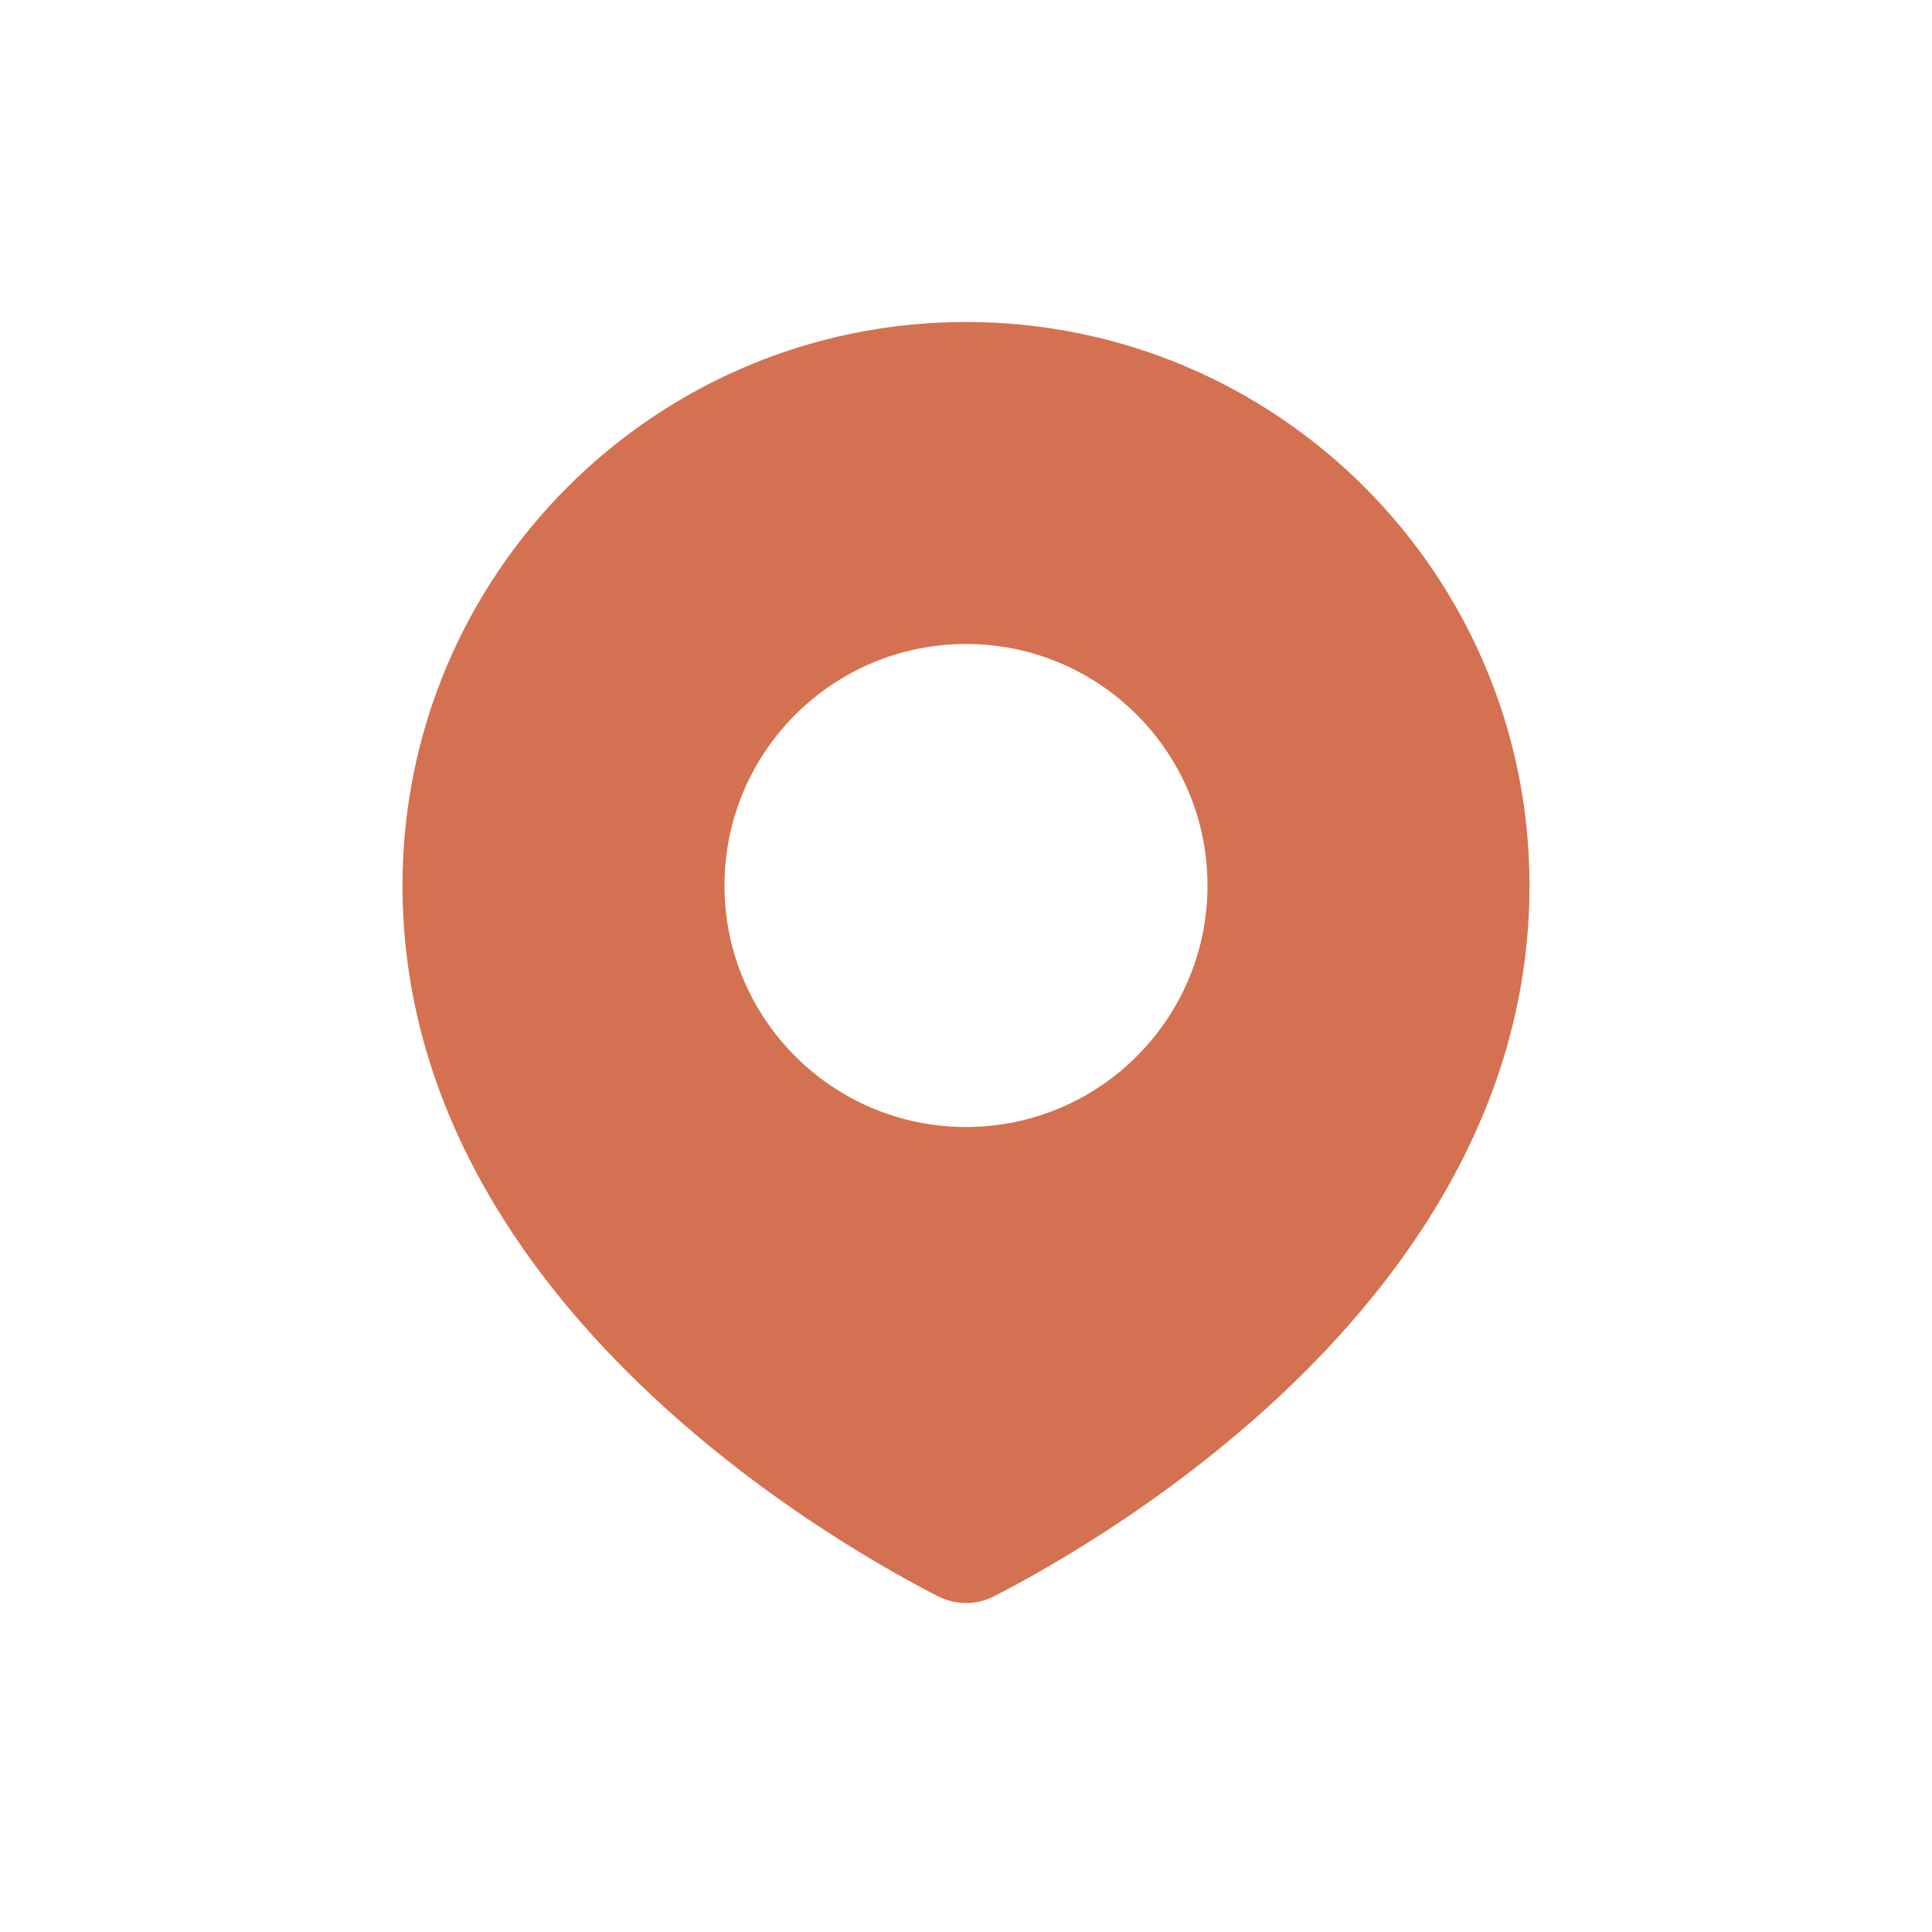
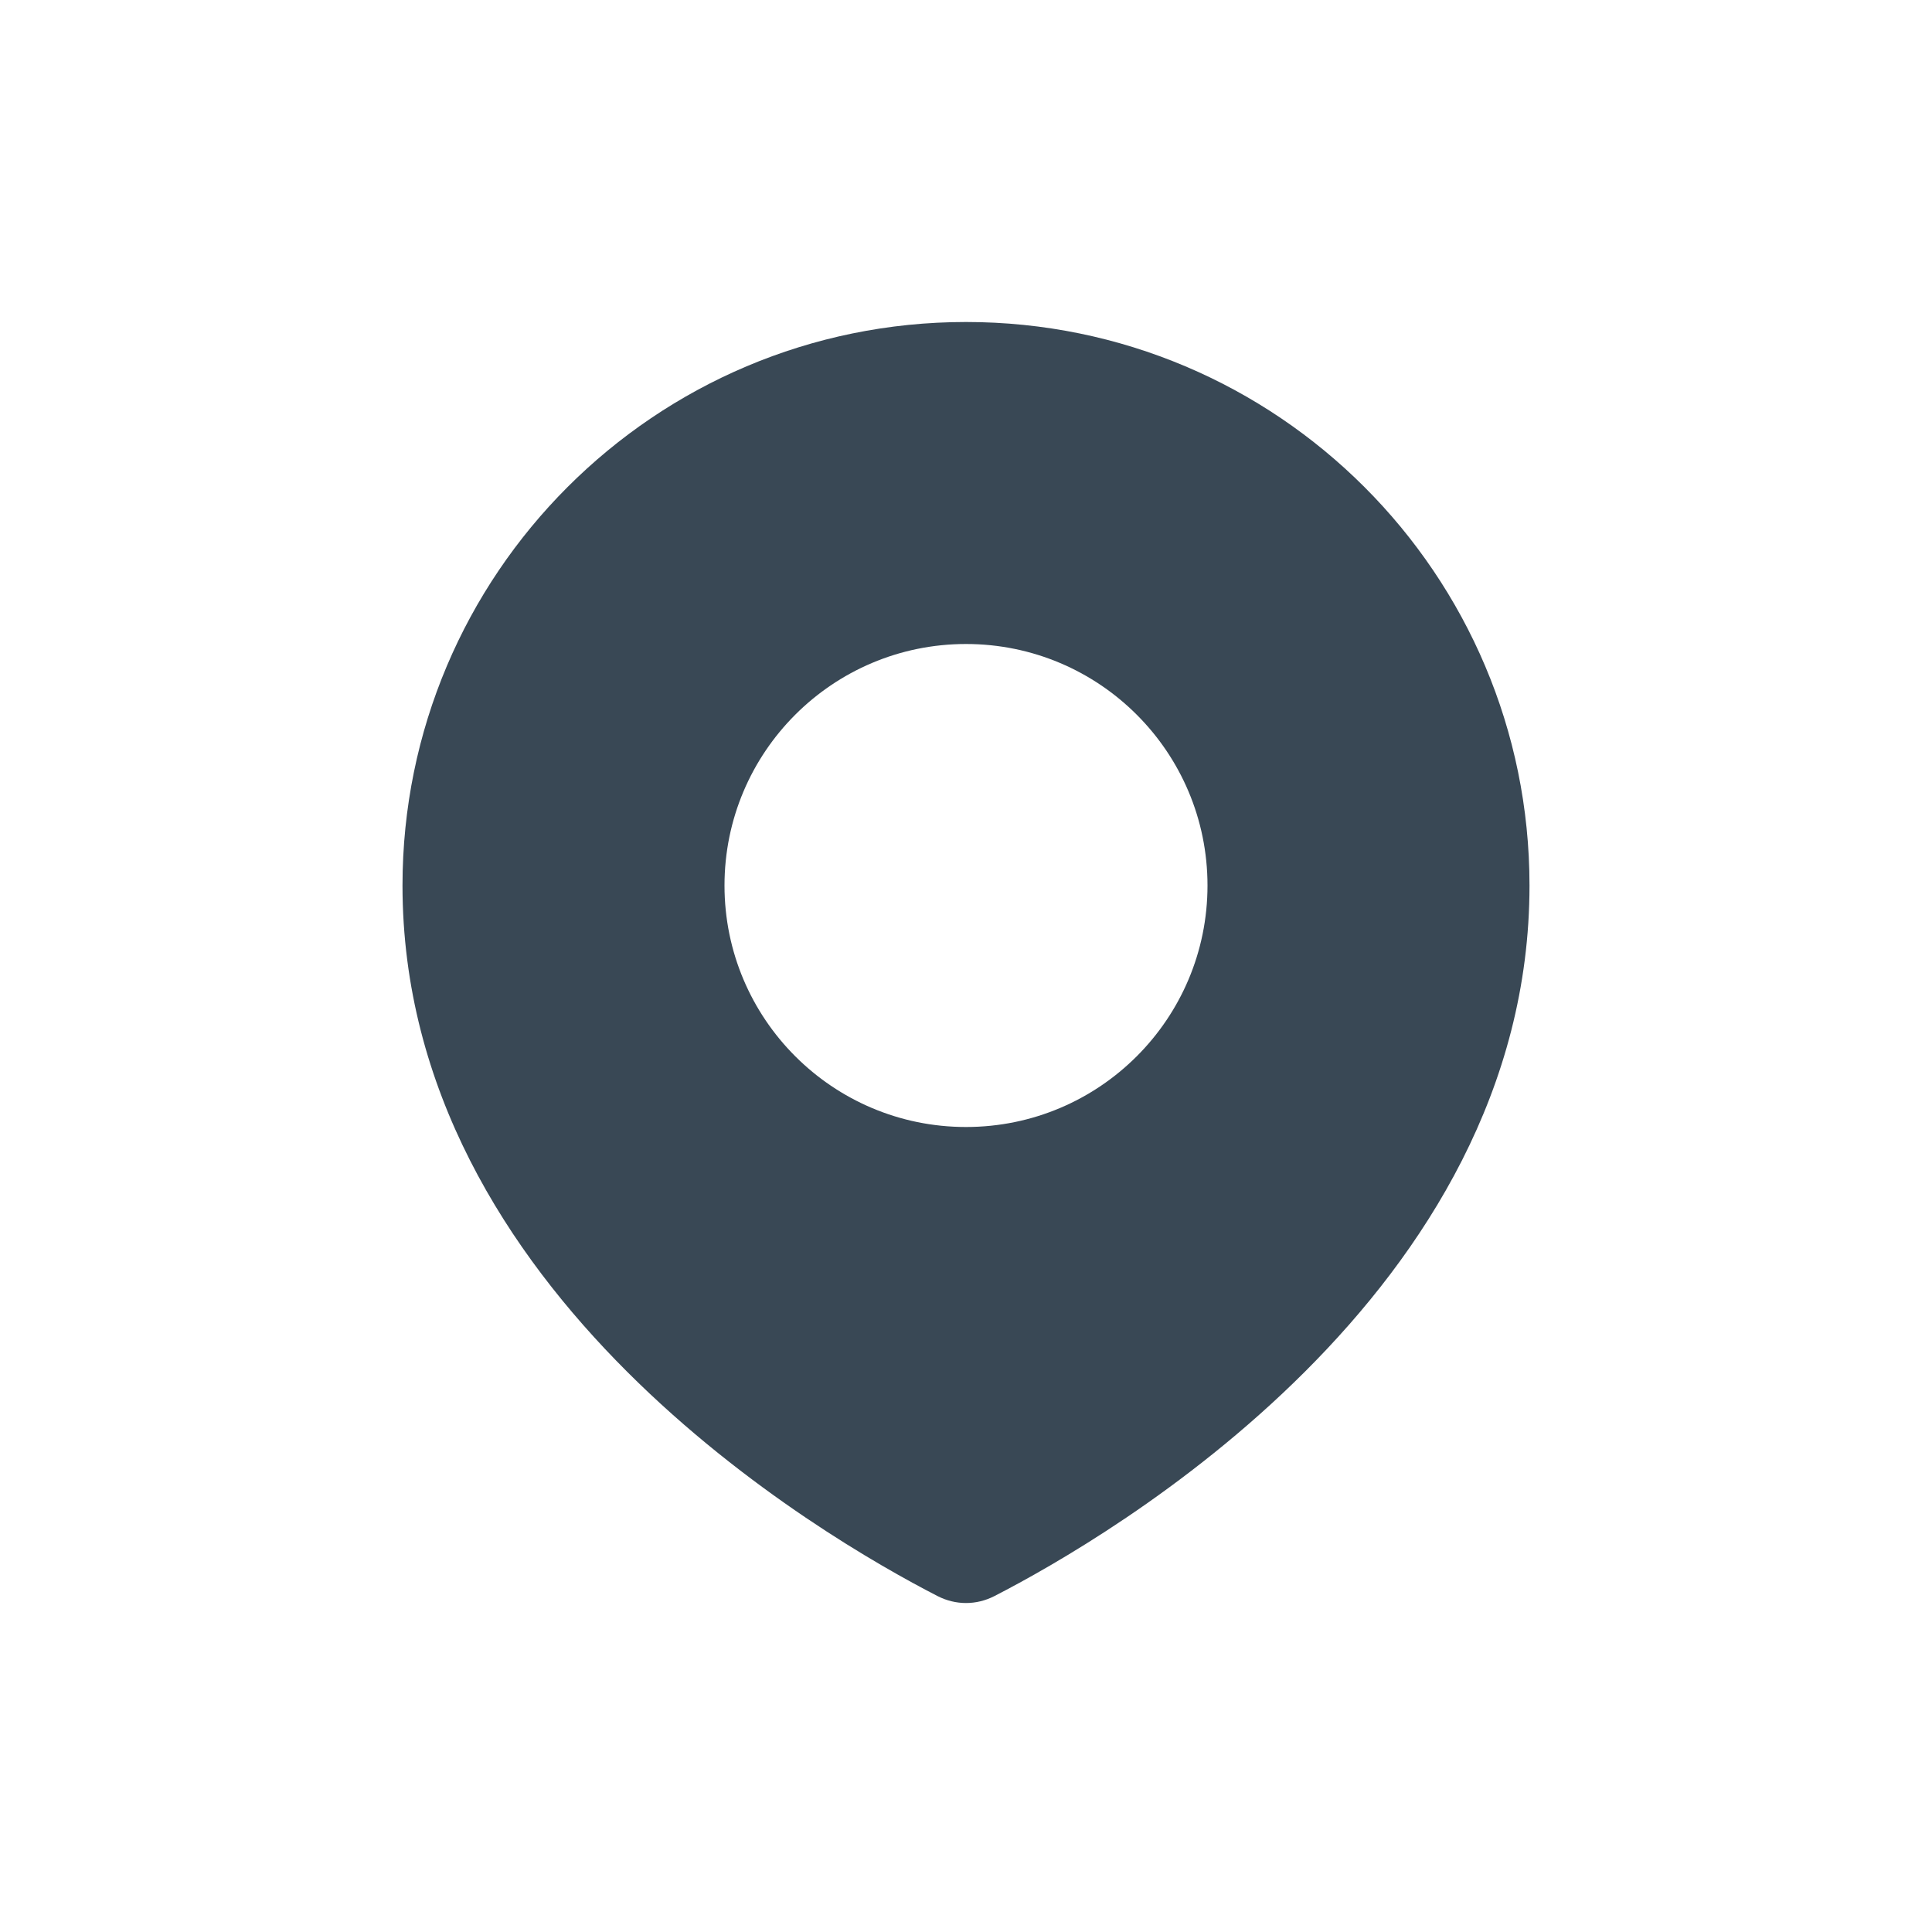
<svg xmlns="http://www.w3.org/2000/svg" width="27" height="27" viewBox="0 0 27 27" fill="none">
-   <path fill-rule="evenodd" clip-rule="evenodd" d="M13.898 22.305C15.498 21.483 21.375 18.076 21.375 12.375C21.375 8.026 17.849 4.5 13.5 4.5C9.151 4.5 5.625 8.026 5.625 12.375C5.625 18.076 11.502 21.483 13.102 22.305C13.355 22.435 13.645 22.435 13.898 22.305ZM13.5 15.75C15.364 15.75 16.875 14.239 16.875 12.375C16.875 10.511 15.364 9 13.5 9C11.636 9 10.125 10.511 10.125 12.375C10.125 14.239 11.636 15.75 13.5 15.75Z" fill="#D47151" />
+   <path fill-rule="evenodd" clip-rule="evenodd" d="M13.898 22.305C15.498 21.483 21.375 18.076 21.375 12.375C21.375 8.026 17.849 4.5 13.5 4.5C9.151 4.5 5.625 8.026 5.625 12.375C5.625 18.076 11.502 21.483 13.102 22.305C13.355 22.435 13.645 22.435 13.898 22.305ZM13.5 15.75C15.364 15.75 16.875 14.239 16.875 12.375C16.875 10.511 15.364 9 13.5 9C11.636 9 10.125 10.511 10.125 12.375C10.125 14.239 11.636 15.75 13.5 15.75Z" fill="#394855" />
</svg>
